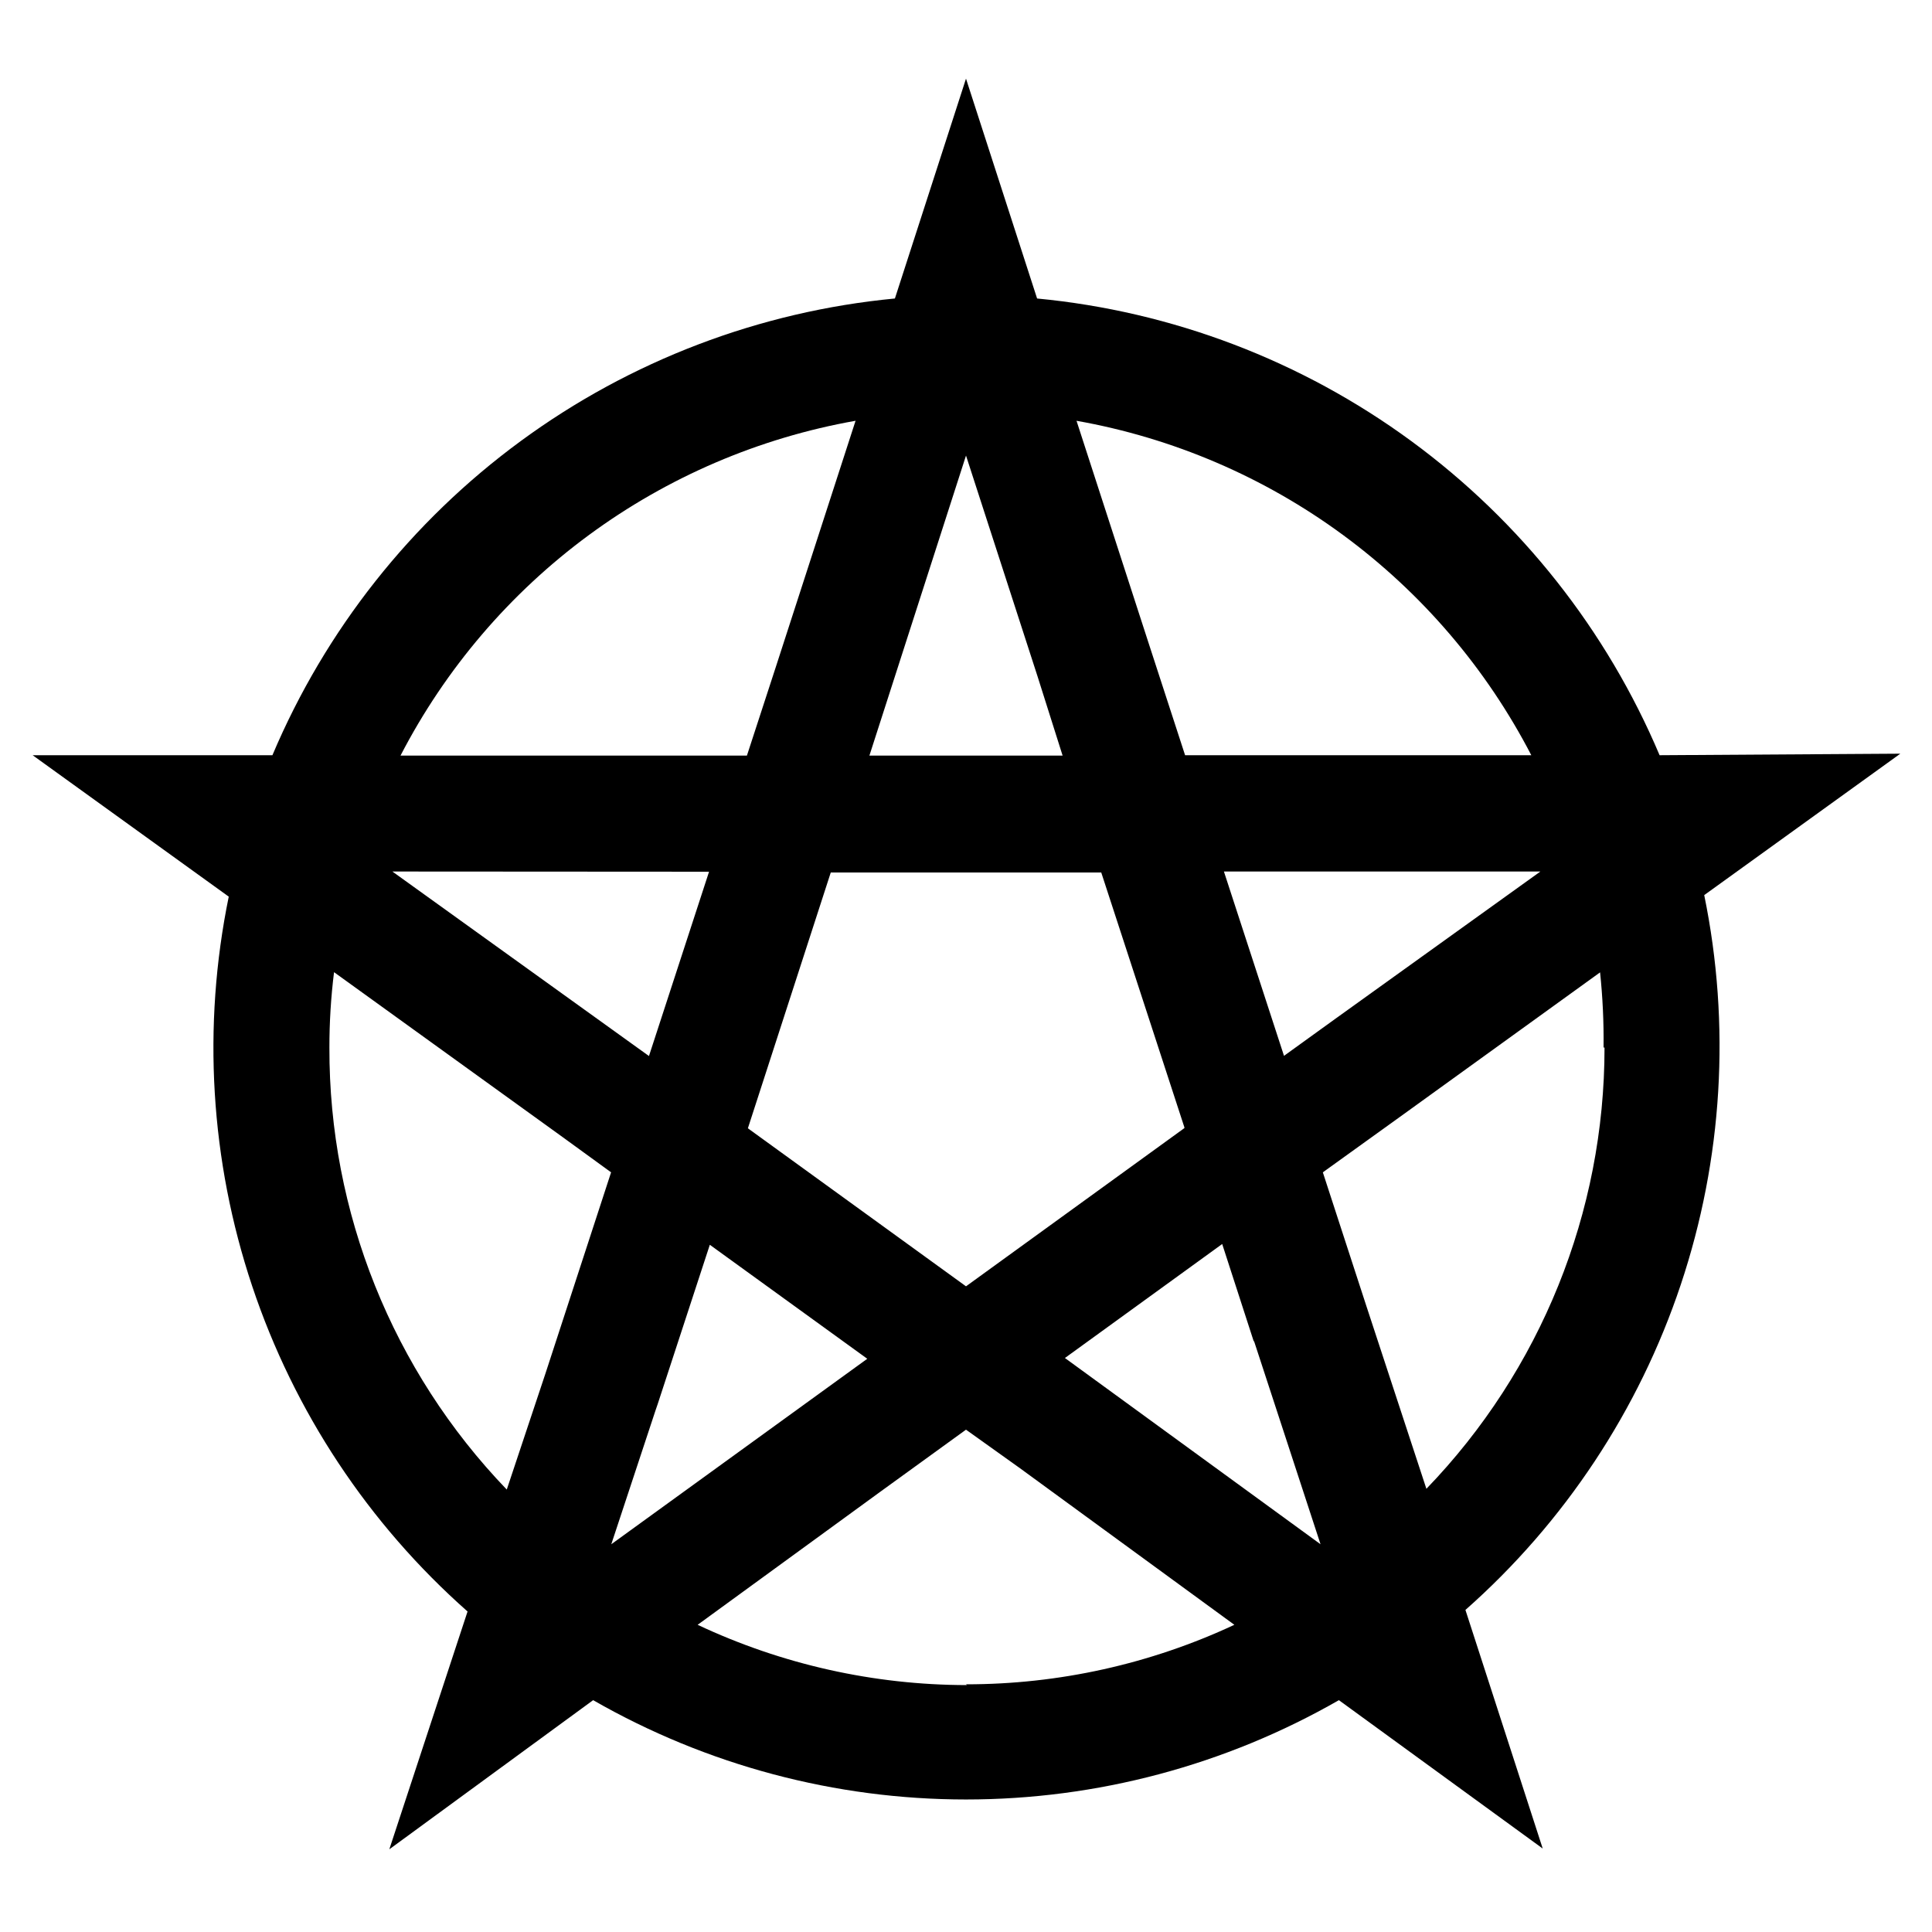
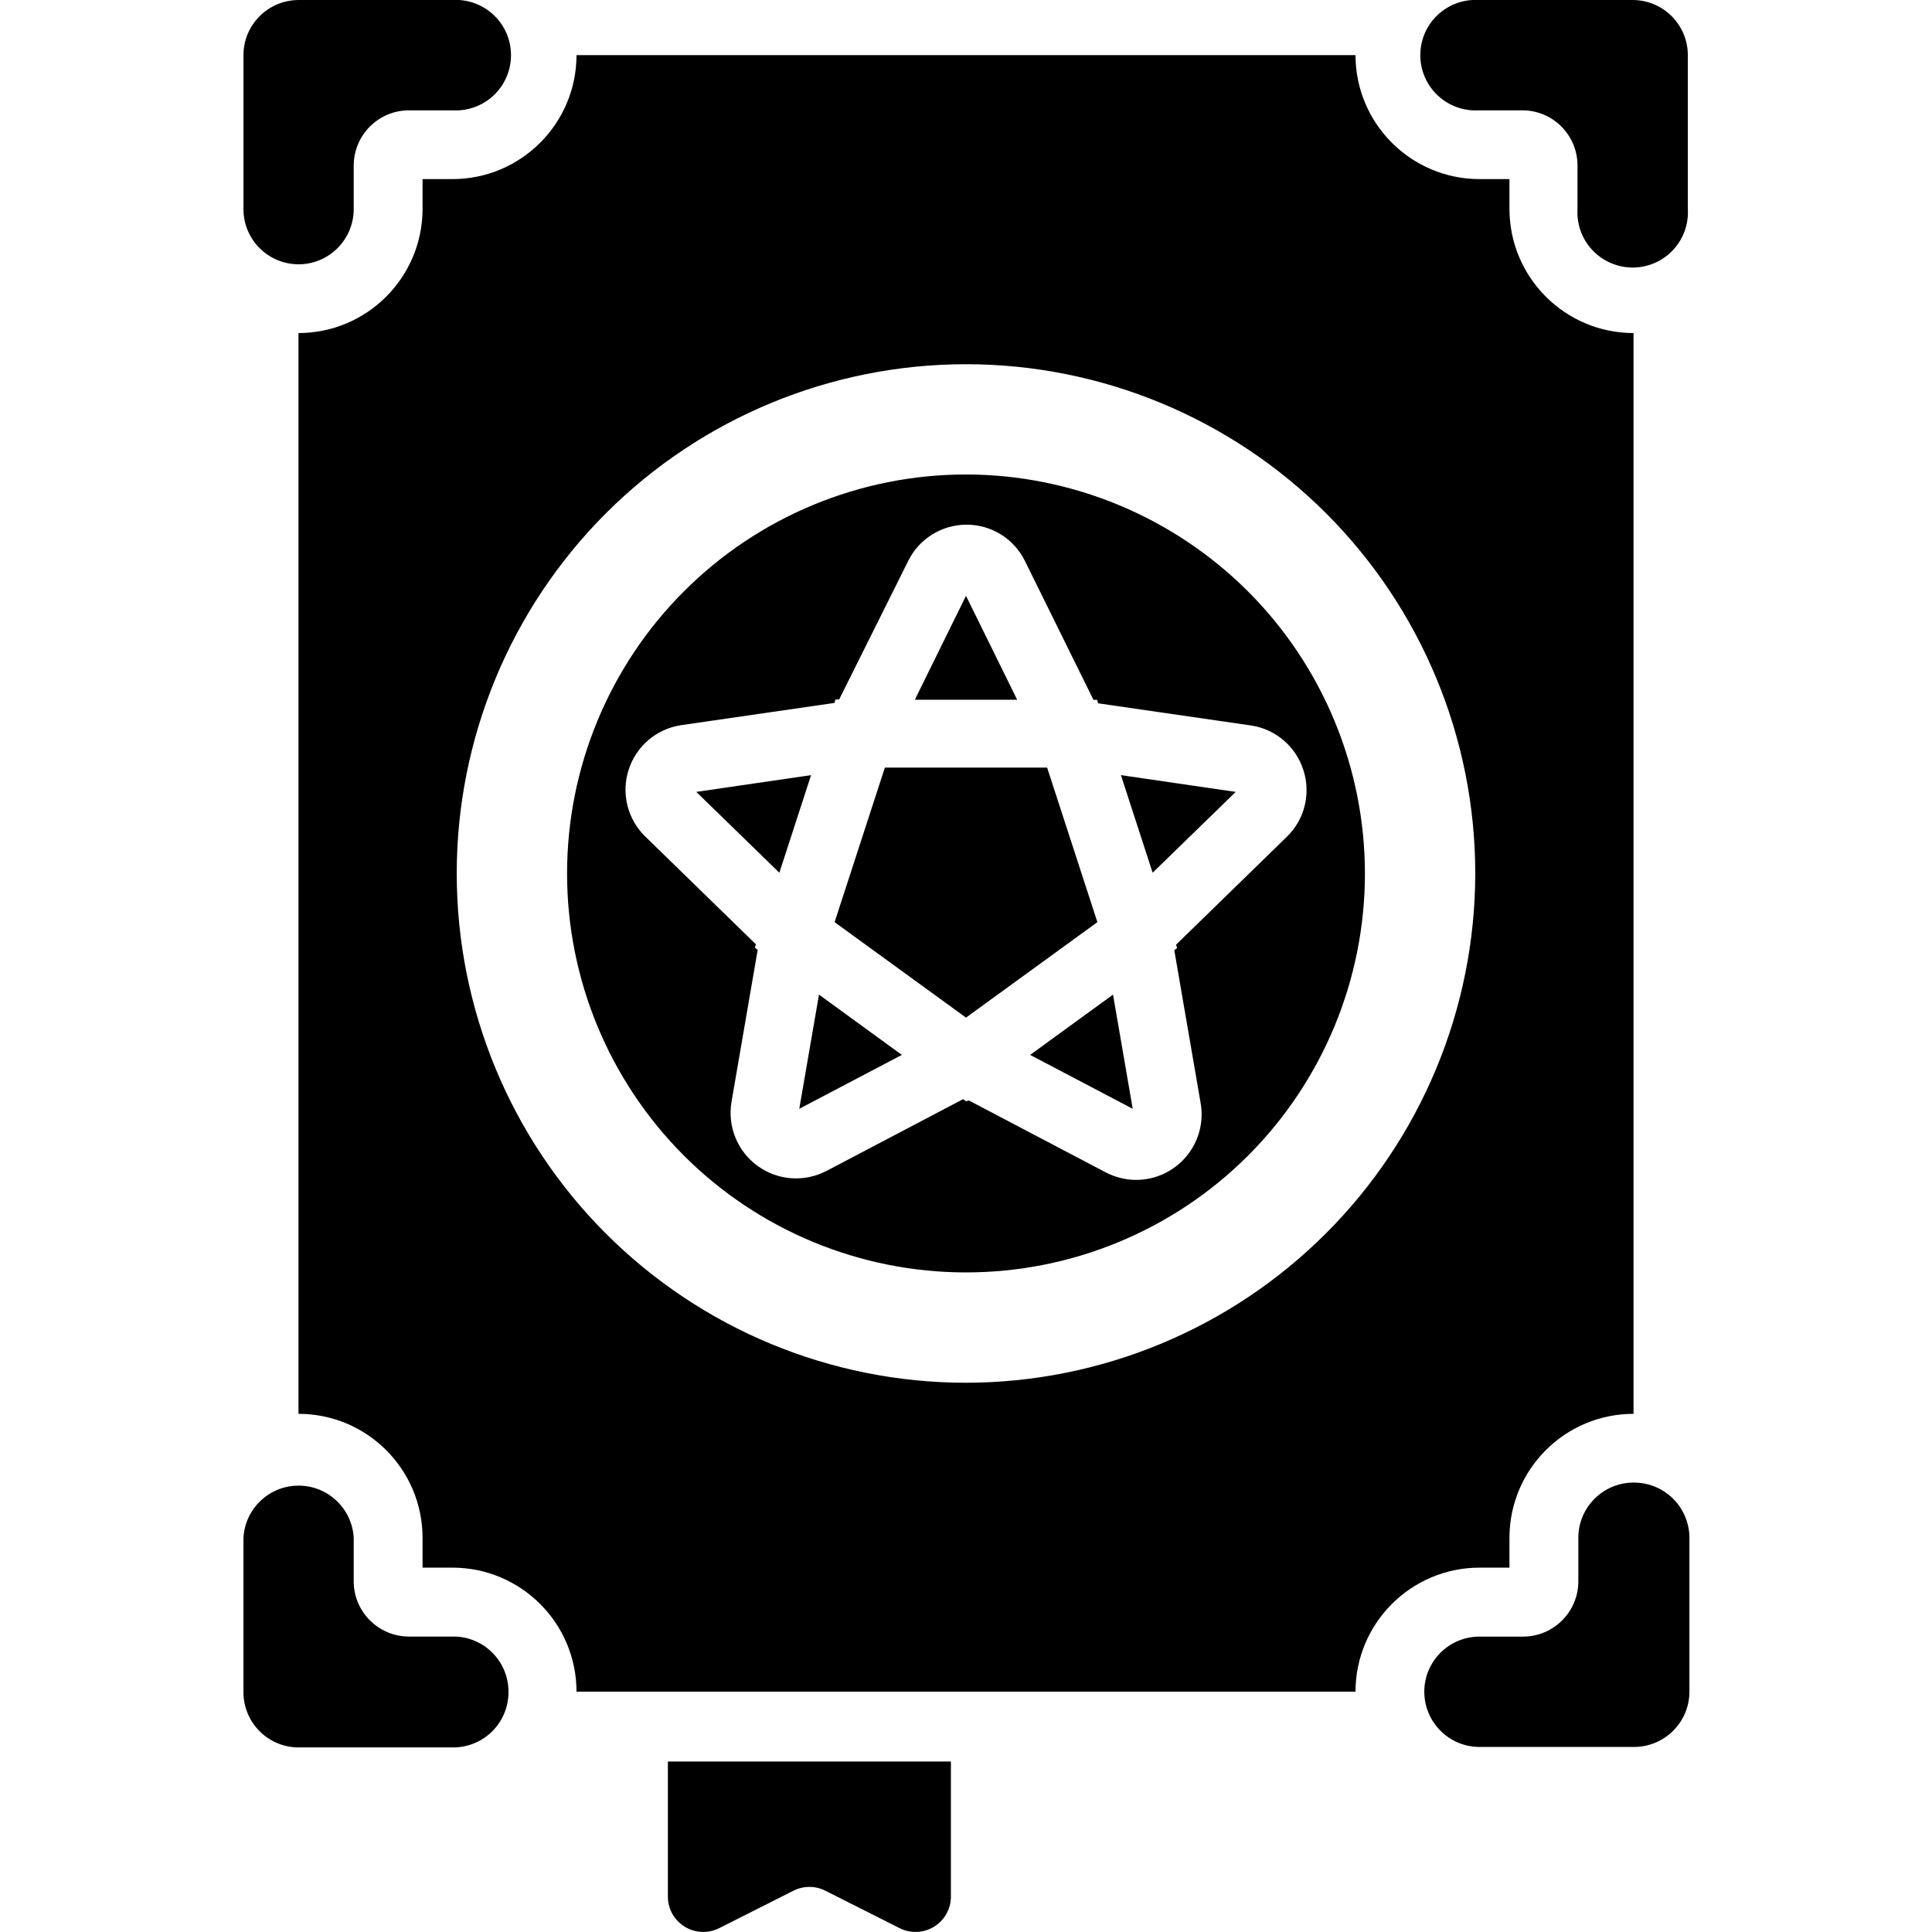
- <svg xmlns="http://www.w3.org/2000/svg" width="1200pt" height="1200pt" version="1.1" viewBox="0 0 1200 1200">
-   <path d="m1030.8 469.08c-32.867-77.758-86.16-145.18-154.23-195.12-68.066-49.941-148.38-80.543-232.41-88.559l-44.16-136.56-44.16 136.56c-84.039 8.016-164.35 38.617-232.41 88.559-68.066 49.938-121.36 117.36-154.23 195.12h-148.92l121.8 87.84v0.004c-16.508 80.512-11.488 163.96 14.555 241.91 26.039 77.953 72.18 147.66 133.77 202.09l-48.598 147.72 126.6-92.641c70.496 40.422 150.34 61.688 231.6 61.688s161.11-21.266 231.6-61.688l126.6 92.16-48-148.2h-0.004c61.586-54.426 107.73-124.13 133.77-202.09 26.039-77.953 31.059-161.4 14.551-241.91l121.8-87.84zm-79.559 0h-215.16l-22.922-70.441-44.516-137.28c59.914 10.621 116.58 34.906 165.59 70.973 49.008 36.066 89.051 82.941 117.01 136.99zm-121.8 163.68-31.922 23.039-37.32-114.48h196.56zm-50.398 200.64 41.16 125.76-158.76-115.68 97.68-70.801 19.441 60zm-371.88 42.598 1.32-3.84 32.398-99 97.801 70.801-159 115.2zm328.32-175.2-135.48 98.16-135.48-98.16 51.48-158.88h168l51.719 158.52zm-91.082-280.8 15.602 49.32h-120l60-186.36zm-204 121.44-37.32 114.48-159.36-114.6zm91.078-280.32-49.555 153-18 55.199h-215.16c27.957-54.047 68-100.92 117.01-136.99 49.012-36.066 105.68-60.352 165.59-70.973zm-326.88 389.52c-0.016-15.645 0.949-31.277 2.879-46.801l142.2 102.6 29.879 21.719-40.797 125.04-24 72c-70.953-73.762-110.45-172.21-110.16-274.56zm396 396c-57.836-0.039-114.95-12.824-167.28-37.441l114-83.039 52.68-38.16 33.602 24 133.08 97.199c-52.184 24.379-109.08 36.996-166.68 36.961zm396-396c0.035 102.25-39.633 200.51-110.64 274.08l-37.32-113.64-27-82.922 50.039-36 122.16-88.199v0.004c1.625 15.504 2.348 31.09 2.16 46.68z" />
+ <svg xmlns="http://www.w3.org/2000/svg" width="1200pt" height="1200pt" version="1.1" viewBox="0 0 1200 1200" id="svg647">
+   <defs id="defs651" />
+   <path id="path621" d="M 916.736 -0.06 C 907.933 -0.129 899.413 3.217 892.953 9.281 C 886.062 15.75 882.171 24.798 882.171 34.266 C 882.171 43.734 886.062 52.734 892.953 59.249 C 899.843 65.717 909.078 69.092 918.5 68.53 L 945.642 68.53 C 964.486 68.577 979.766 83.859 979.813 102.703 L 979.813 129.844 C 979.251 139.266 982.626 148.547 989.095 155.391 C 995.61 162.281 1004.656 166.172 1014.078 166.172 C 1023.546 166.172 1032.594 162.281 1039.062 155.391 C 1045.531 148.547 1048.906 139.266 1048.343 129.844 L 1048.343 33.844 C 1048.109 15.282 1033.11 0.282 1014.5 0 L 918.5 0 C 917.911 -0.035 917.323 -0.055 916.736 -0.06 z M 282.826 -0.056 C 282.239 -0.051 281.651 -0.031 281.062 0.004 L 185.062 0.004 C 166.313 0.286 151.264 15.473 151.217 34.223 L 151.217 130.223 C 151.405 149.02 166.687 164.162 185.53 164.162 L 185.53 164.161 C 204.421 164.114 219.702 148.738 219.702 129.848 L 219.702 102.708 C 219.795 83.864 235.076 68.583 253.92 68.536 L 281.062 68.536 C 290.484 69.098 299.718 65.723 306.609 59.254 C 313.5 52.739 317.391 43.738 317.391 34.27 C 317.391 24.802 313.5 15.754 306.609 9.286 C 300.15 3.222 291.629 -0.125 282.826 -0.056 z M 358.085 34.228 C 358.039 76.743 323.584 111.198 281.068 111.245 L 262.46 111.245 L 262.46 129.853 C 262.367 172.369 227.913 206.823 185.398 206.87 L 185.398 878.159 C 227.914 878.159 262.367 912.565 262.46 955.081 L 262.46 973.69 L 281.068 973.69 C 323.584 973.737 358.038 1008.19 358.085 1050.706 L 841.925 1050.706 C 841.972 1008.19 876.424 973.737 918.94 973.69 L 937.55 973.69 L 937.55 955.081 C 937.644 912.565 972.097 878.159 1014.612 878.159 L 1014.612 206.87 C 972.096 206.823 937.643 172.369 937.55 129.853 L 937.55 111.245 L 918.94 111.245 C 876.424 111.198 841.972 76.743 841.925 34.228 L 358.085 34.228 z M 600 226.223 C 683.91 226.223 764.34 259.551 823.69 318.848 C 882.987 378.192 916.315 458.629 916.315 542.539 C 916.222 626.397 882.892 706.798 823.548 766.088 C 764.251 825.385 683.858 858.76 599.999 858.854 L 600 858.85 C 516.094 858.85 435.66 825.522 376.31 766.178 C 317.013 706.881 283.685 626.398 283.685 542.539 C 283.685 458.633 317.013 378.198 376.31 318.848 C 435.654 259.551 516.09 226.223 600 226.223 z M 599.993 294.703 L 600 294.71 C 534.281 294.71 471.24 320.818 424.78 367.318 C 378.327 413.771 352.217 476.819 352.217 542.539 C 352.217 608.258 378.327 671.259 424.78 717.759 C 471.233 764.212 534.28 790.321 600 790.321 C 665.72 790.321 728.76 764.212 775.22 717.759 C 821.673 671.259 847.783 608.259 847.783 542.539 C 847.736 476.82 821.626 413.819 775.173 367.359 C 728.673 320.906 665.723 294.797 599.993 294.703 z M 600.372 325.888 C 615.841 325.888 629.949 334.701 636.699 348.623 L 679.169 434.684 L 681.466 434.684 L 682.075 436.84 L 777.136 450.621 C 792.277 452.918 804.84 463.605 809.528 478.23 L 809.53 478.23 C 814.311 492.855 810.374 508.979 799.311 519.713 L 730.452 586.792 L 731.155 588.854 L 729.374 590.167 L 745.686 684.855 C 747.842 696.714 744.655 708.95 736.92 718.184 C 729.233 727.465 717.796 732.855 705.702 732.855 C 699.092 732.855 692.623 731.215 686.763 728.168 L 601.825 683.543 L 599.997 684.012 L 598.216 682.699 L 513.278 727.324 L 513.231 727.324 C 499.543 734.449 483.043 733.23 470.575 724.184 C 458.107 715.137 451.826 699.808 454.31 684.621 L 470.621 589.934 L 468.839 588.621 L 469.542 586.559 L 400.685 519.48 C 389.669 508.699 385.732 492.574 390.513 477.949 C 395.294 463.277 407.95 452.59 423.231 450.387 L 518.292 436.605 L 518.902 434.449 L 521.199 434.449 L 563.997 348.623 C 570.747 334.701 584.903 325.888 600.372 325.888 z M 600 370.08 L 568.219 434.626 L 631.781 434.626 L 600 370.08 z M 549.609 476.76 L 518.391 572.76 L 600 632.057 L 681.609 572.76 L 650.391 476.76 L 549.609 476.76 z M 503.767 481.455 L 432.47 491.859 L 484.08 542.062 L 503.767 481.455 z M 696.233 481.455 L 715.92 542.062 L 767.53 491.859 L 696.233 481.455 z M 508.685 617.769 L 496.45 688.69 L 560.153 655.222 L 508.685 617.769 z M 691.315 617.769 L 639.847 655.222 L 703.55 688.69 L 691.315 617.769 z M 1014.5 920.859 C 995.656 920.953 980.375 936.236 980.328 955.08 L 980.328 982.22 C 980.328 1001.111 965 1016.44 946.109 1016.533 L 918.968 1016.533 C 909.921 1016.486 901.156 1020.095 894.734 1026.517 C 888.312 1032.892 884.656 1041.611 884.656 1050.705 C 884.656 1069.689 900.031 1085.064 918.968 1085.064 L 1014.968 1085.064 C 1024.109 1085.064 1032.828 1081.408 1039.249 1074.986 C 1045.718 1068.564 1049.328 1059.845 1049.328 1050.705 L 1049.328 954.705 C 1049.187 945.611 1045.437 936.939 1038.921 930.611 C 1032.406 924.236 1023.593 920.767 1014.5 920.861 L 1014.5 920.859 z M 185.435 922.75 C 167.294 922.75 152.292 936.906 151.214 955.047 L 151.214 1051.047 C 151.214 1069.985 166.543 1085.358 185.527 1085.358 L 281.527 1085.358 C 290.621 1085.358 299.339 1081.75 305.761 1075.329 C 312.23 1068.86 315.839 1060.14 315.839 1051.047 C 315.933 1041.813 312.277 1032.906 305.714 1026.438 C 299.199 1019.923 290.293 1016.313 281.06 1016.5 L 253.919 1016.5 C 235.028 1016.407 219.7 1001.078 219.7 982.188 L 219.7 955.047 C 218.622 936.906 203.623 922.75 185.435 922.75 z M 414.841 1094.101 L 414.839 1178.101 C 414.839 1185.694 418.824 1192.725 425.292 1196.708 C 431.761 1200.693 439.824 1201.021 446.621 1197.646 L 492.839 1174.349 C 499.074 1171.208 506.387 1171.208 512.621 1174.349 L 558.839 1197.646 C 565.636 1201.021 573.698 1200.693 580.167 1196.708 C 586.636 1192.724 590.621 1185.694 590.621 1178.101 L 590.621 1094.101 L 414.841 1094.101 z " />
</svg>
